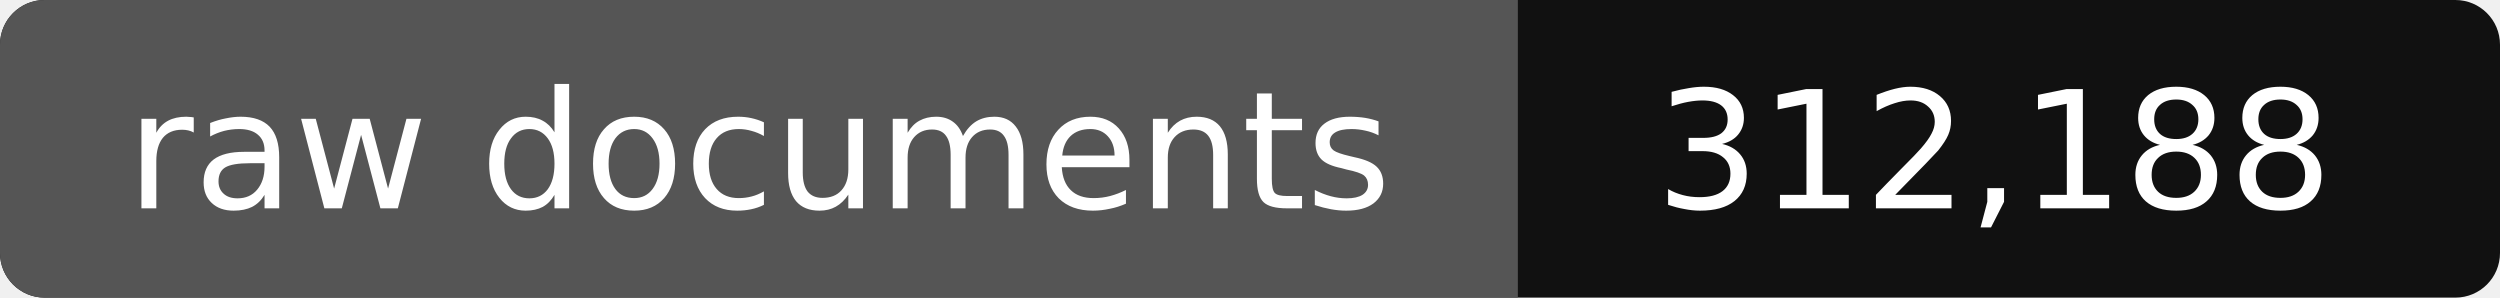
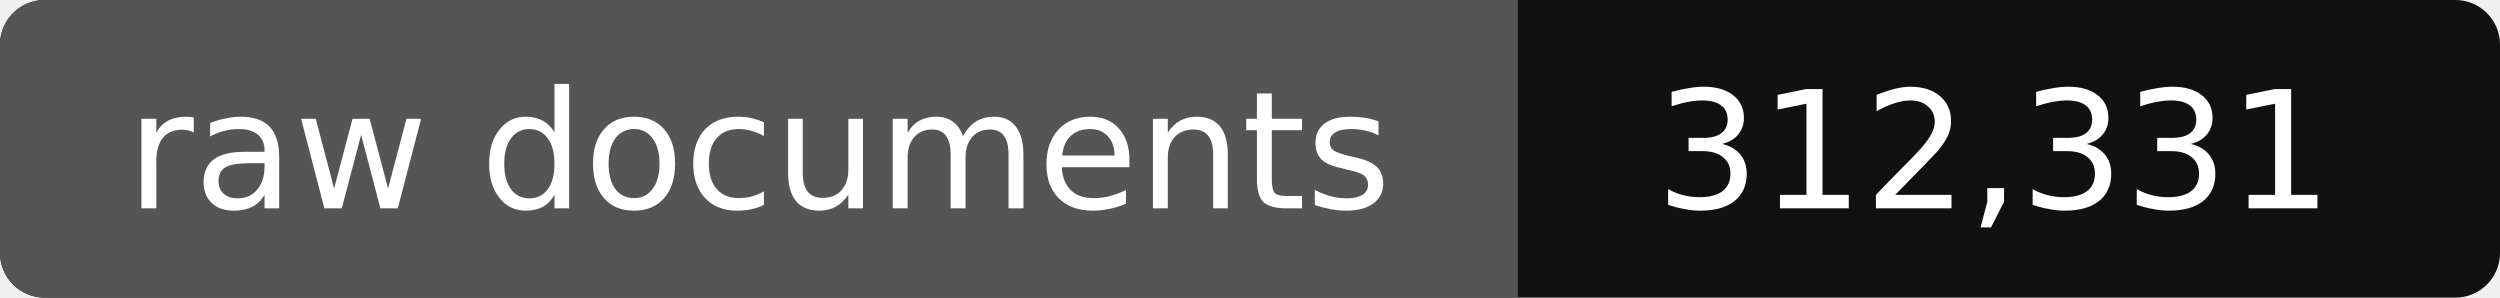
- <svg xmlns="http://www.w3.org/2000/svg" width="168" height="20" role="img" aria-label="raw documents: 312,188">
+ <svg xmlns="http://www.w3.org/2000/svg" width="168" height="20" role="img" aria-label="raw documents: 312,331">
  <rect width="168" height="20" rx="3" fill="#111" />
  <path fill="#555" d="M3 0h99v20H3a3 3 0 0 1-3-3V3a3 3 0 0 1 3-3z" />
  <g fill="#fff" text-anchor="middle" font-family="Verdana,DejaVu Sans,sans-serif" font-size="11">
    <text x="51" y="14">raw documents</text>
-     <text x="134" y="14">312,188</text>
+     <text x="134" y="14">312,331</text>
  </g>
</svg>
